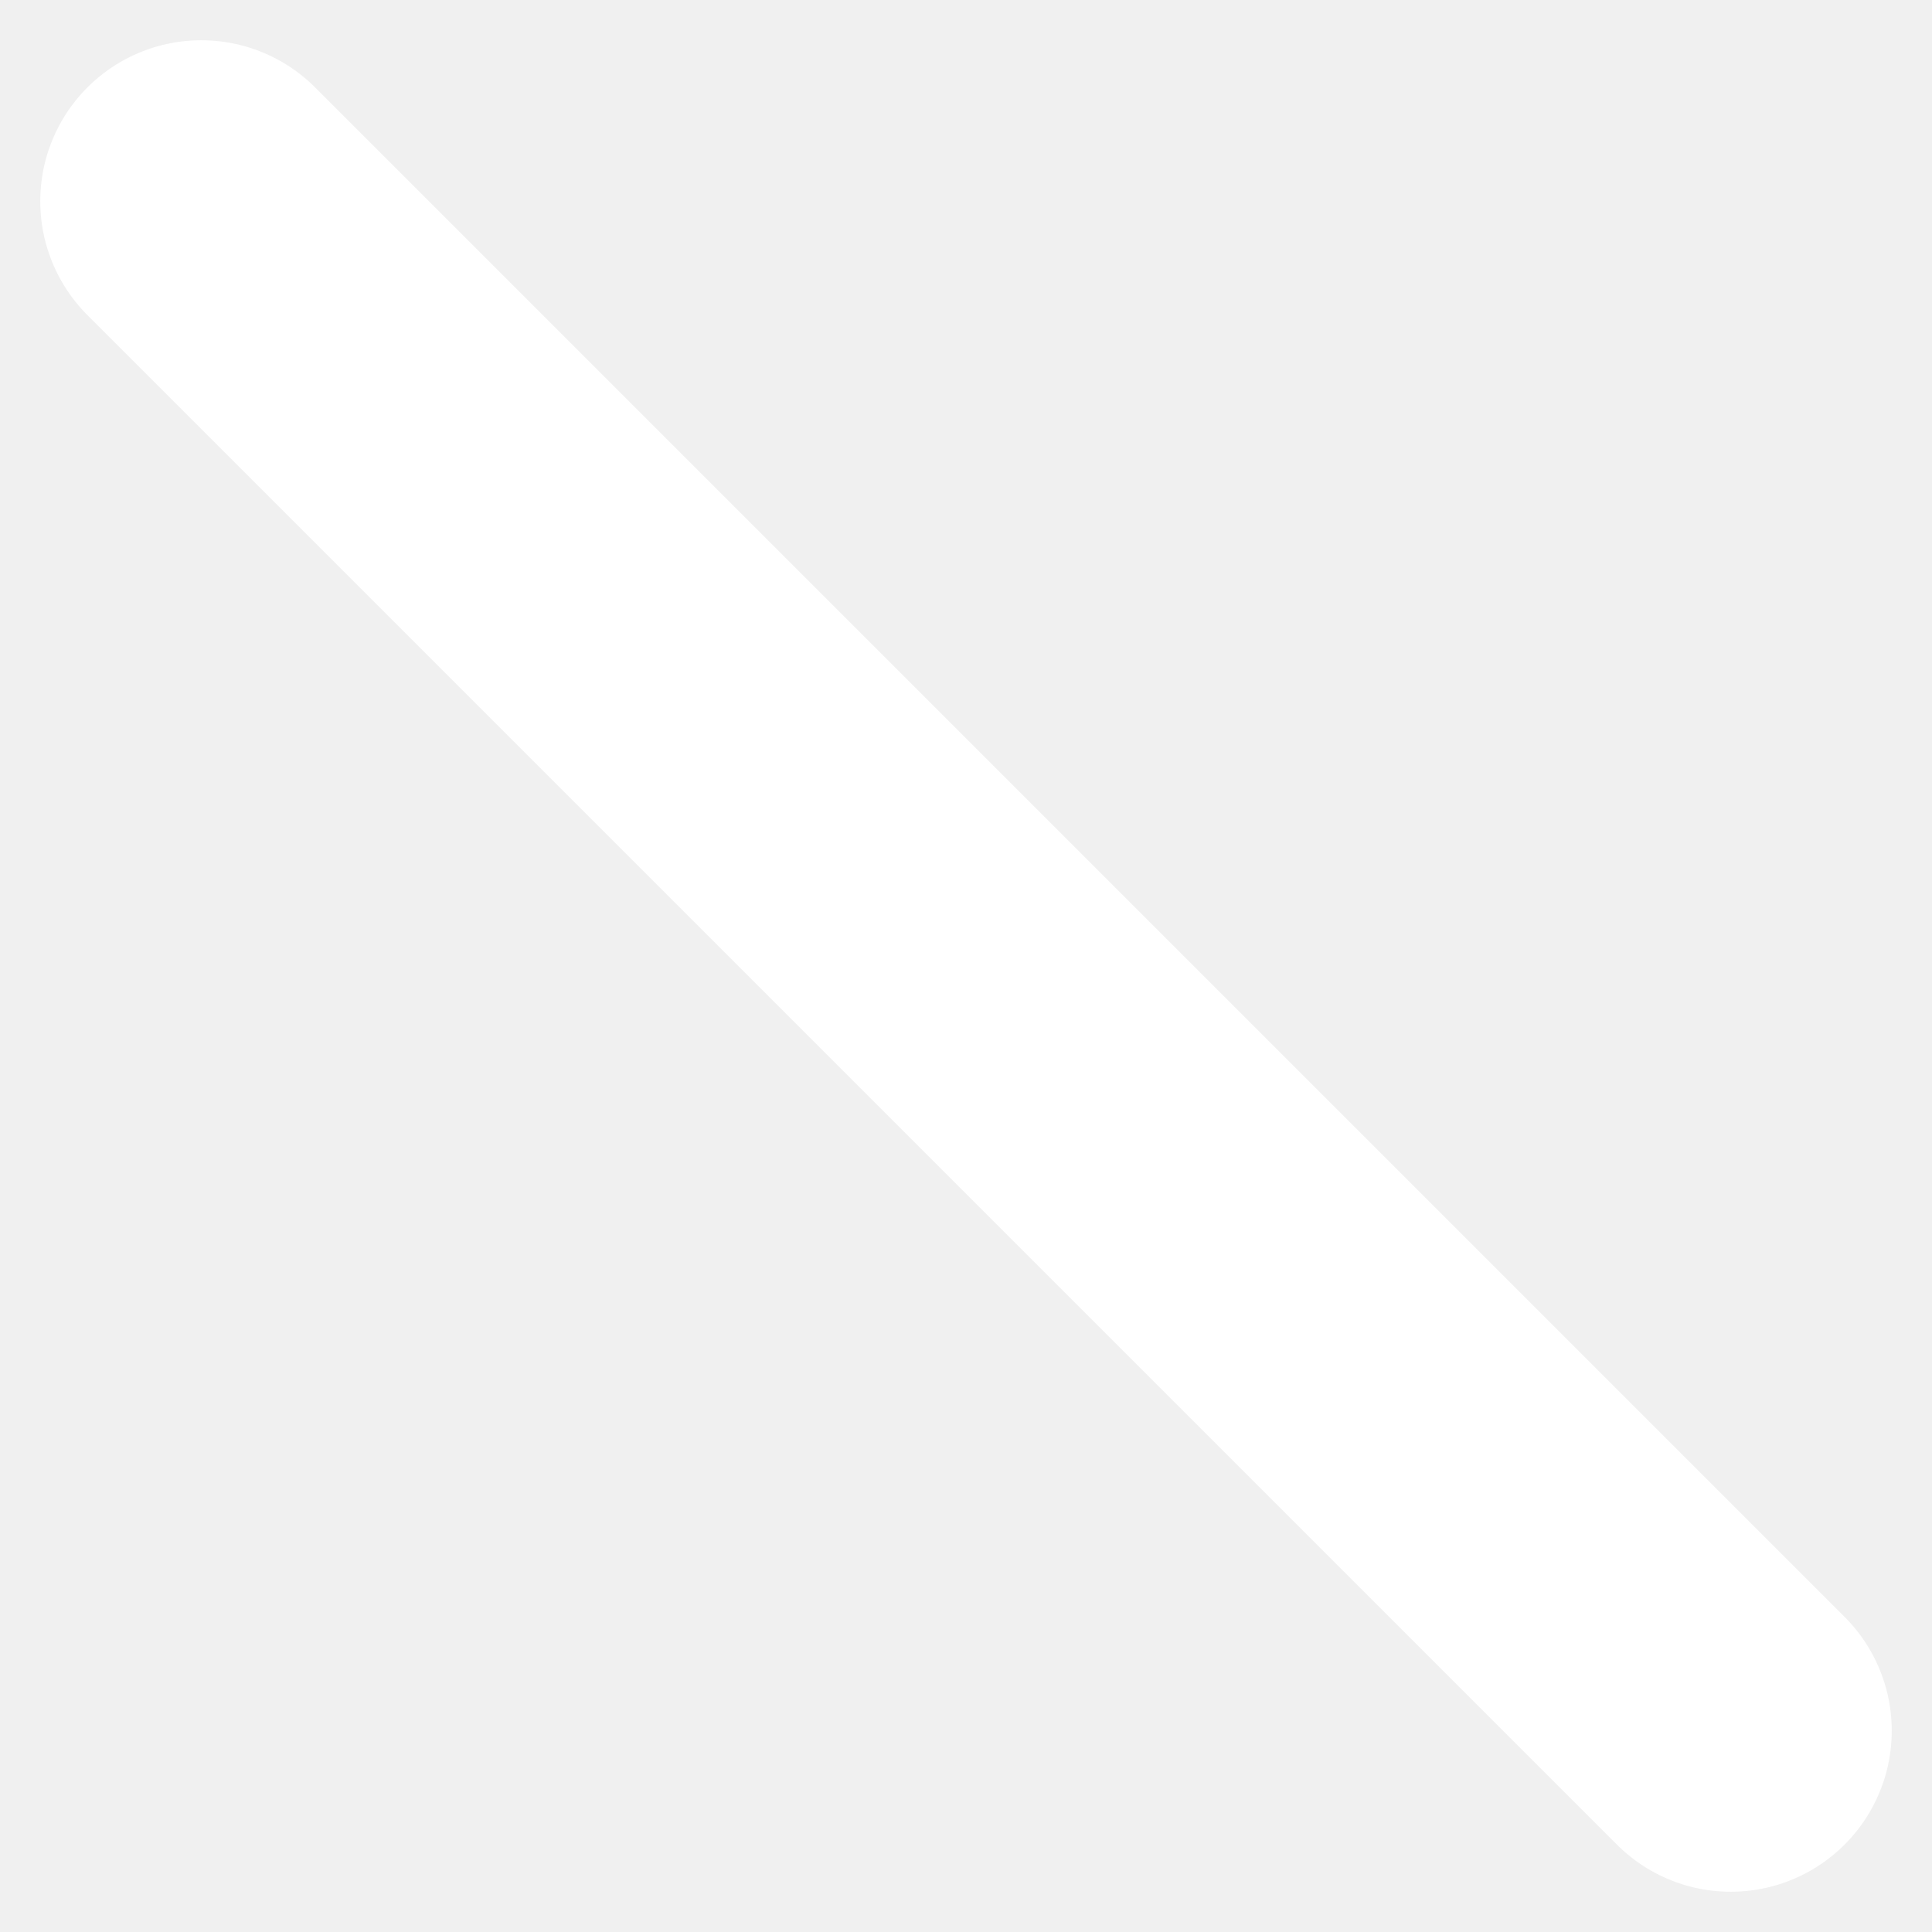
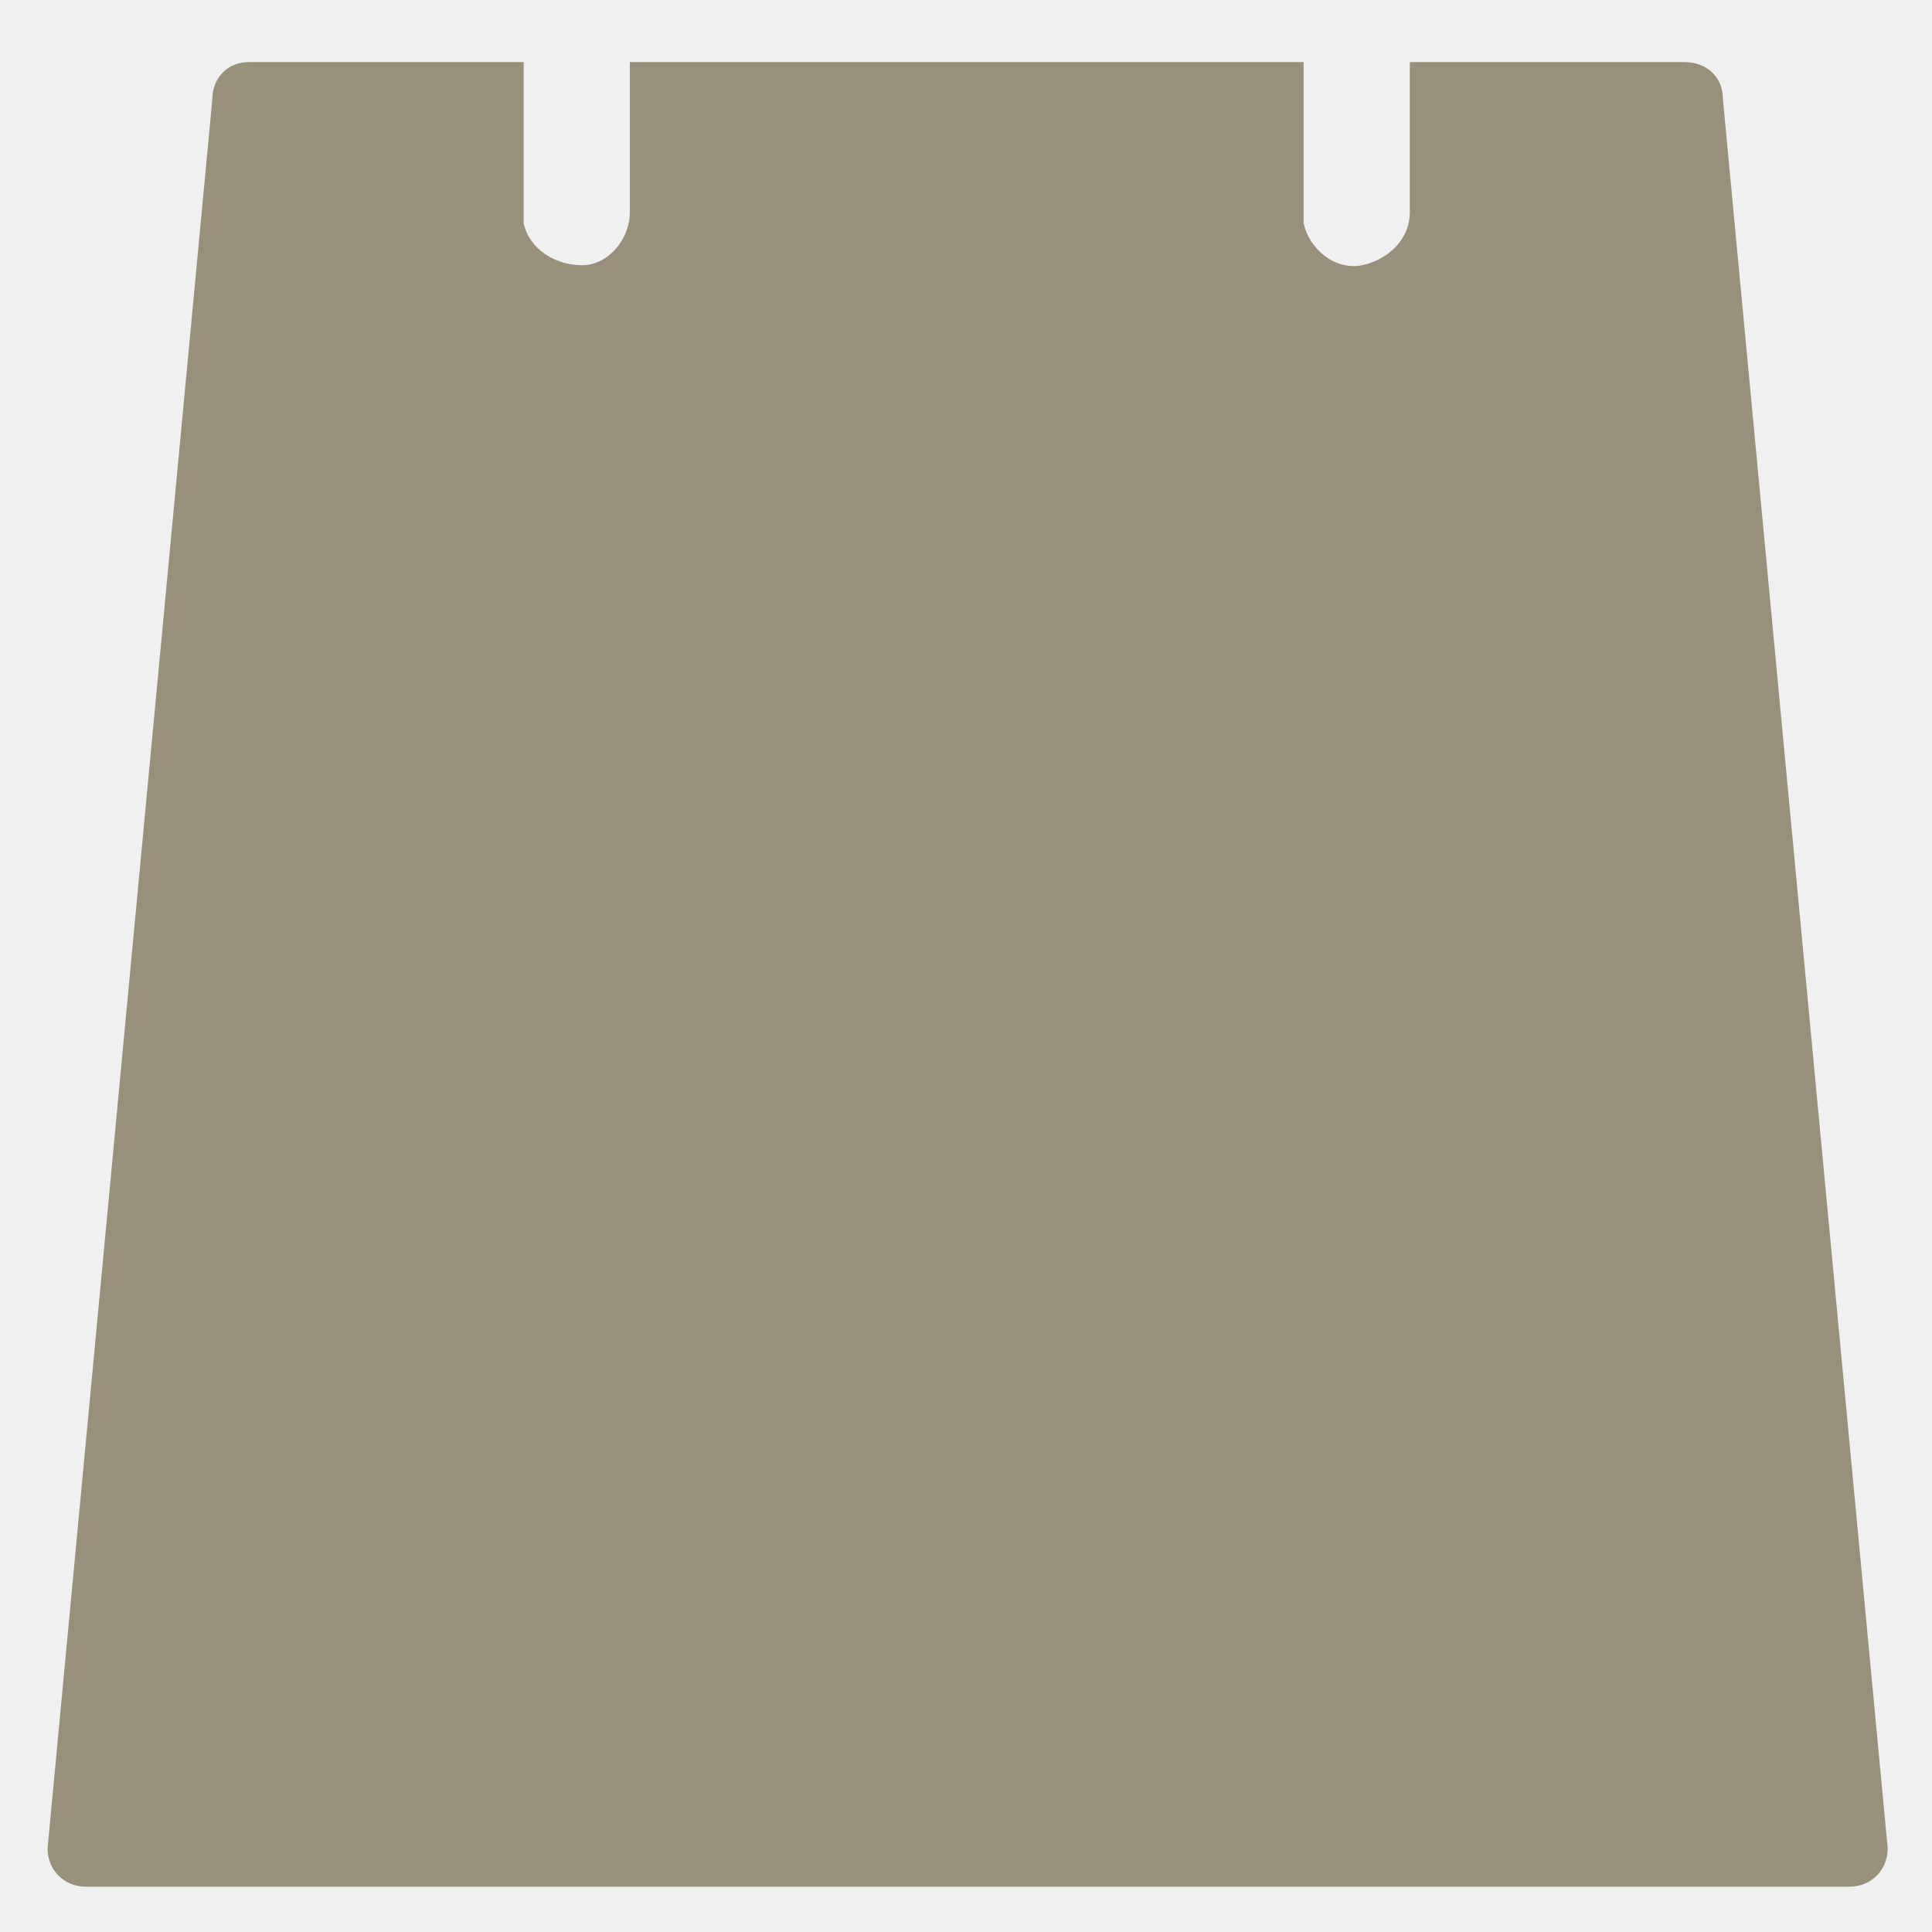
- <svg xmlns="http://www.w3.org/2000/svg" width="12" height="12" viewBox="0 0 12 12" fill="none">
-   <path d="M1.25 1.25L10.75 10.75" stroke="white" stroke-width="2" stroke-linecap="round" stroke-linejoin="round" />
+ <svg xmlns="http://www.w3.org/2000/svg" width="29" height="29" viewBox="0 0 29 29" fill="none">
+   <path d="M25.861 1.482C25.861 1.152 25.614 0.932 25.284 0.932H21.162C21.162 1.811 21.162 3.02 21.162 3.185C21.162 3.597 20.832 3.899 20.447 3.981C20.035 4.064 19.65 3.734 19.568 3.35C19.568 3.267 19.568 3.267 19.568 3.185C19.568 2.937 19.568 1.894 19.568 0.932H9.454C9.454 1.811 9.454 2.937 9.454 3.185C9.454 3.597 9.124 3.981 8.739 3.981C8.327 3.981 7.942 3.734 7.86 3.35C7.86 3.267 7.86 3.267 7.86 3.185C7.86 3.02 7.86 1.811 7.86 0.932H3.737C3.408 0.932 3.188 1.179 3.188 1.482L0.714 27.743C0.714 28.073 0.962 28.32 1.292 28.32H27.758C28.087 28.32 28.335 28.073 28.335 27.743L25.861 1.482Z" fill="#99907C" />
</svg>
